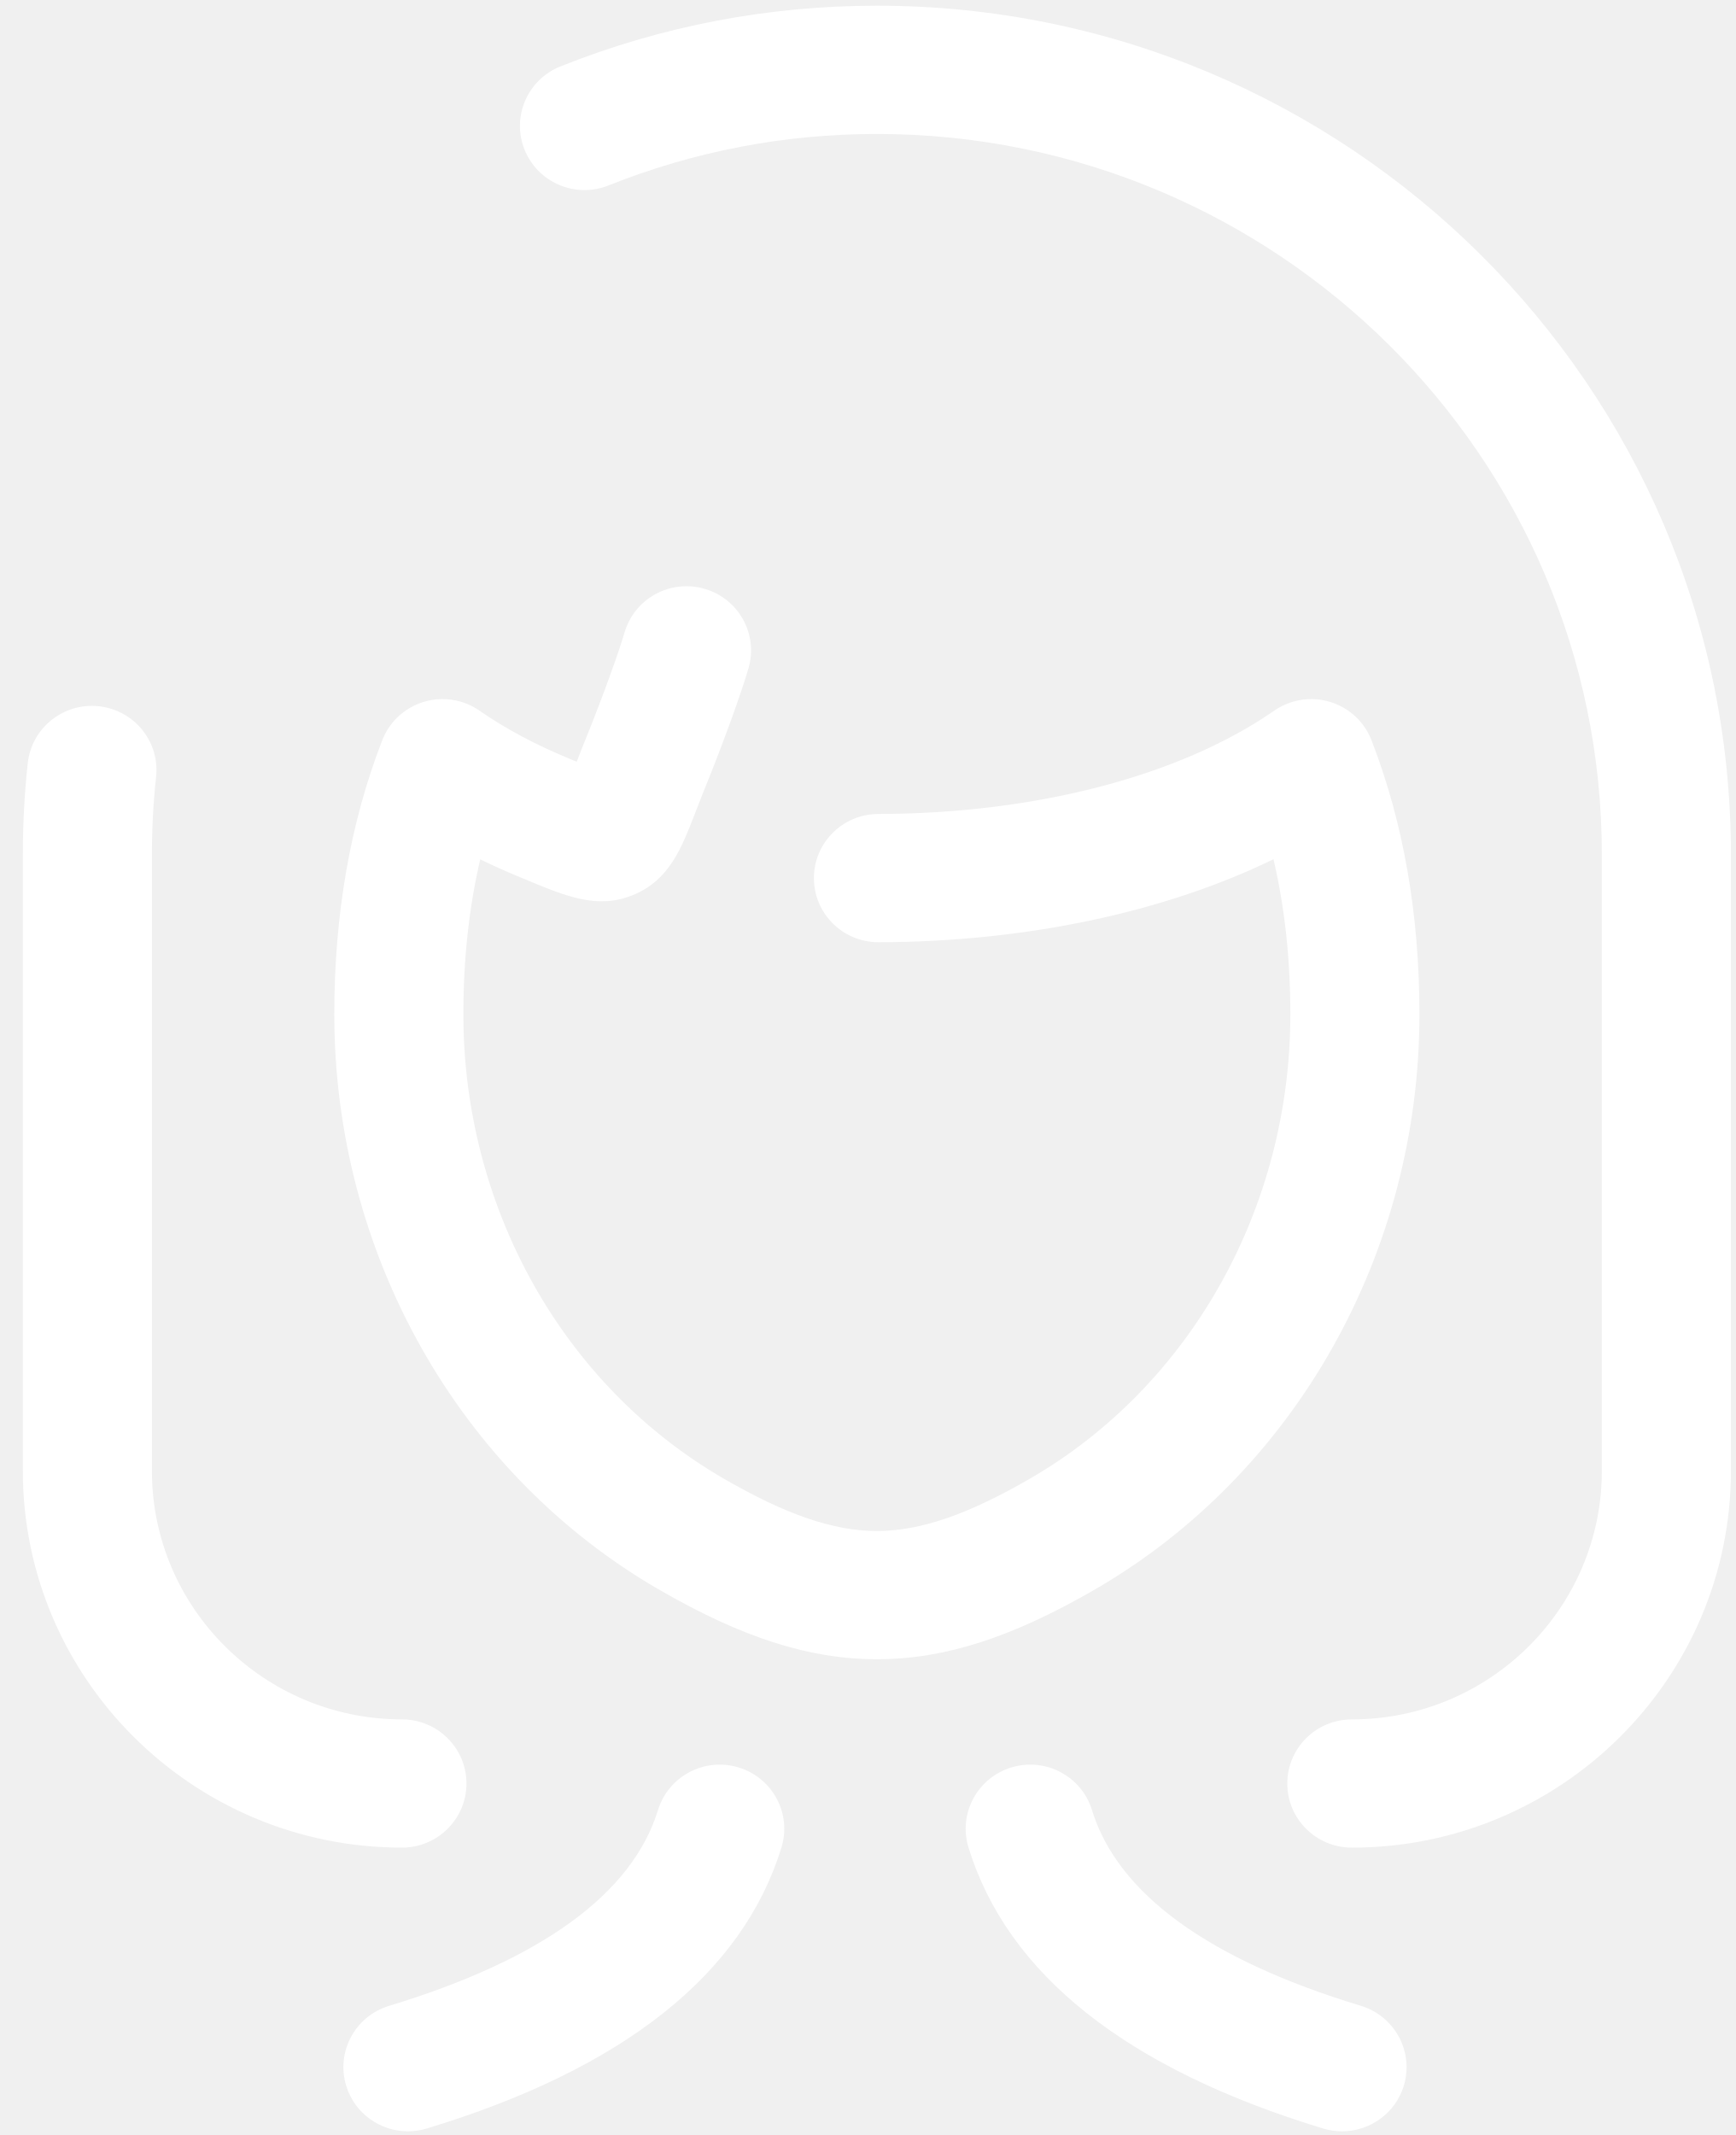
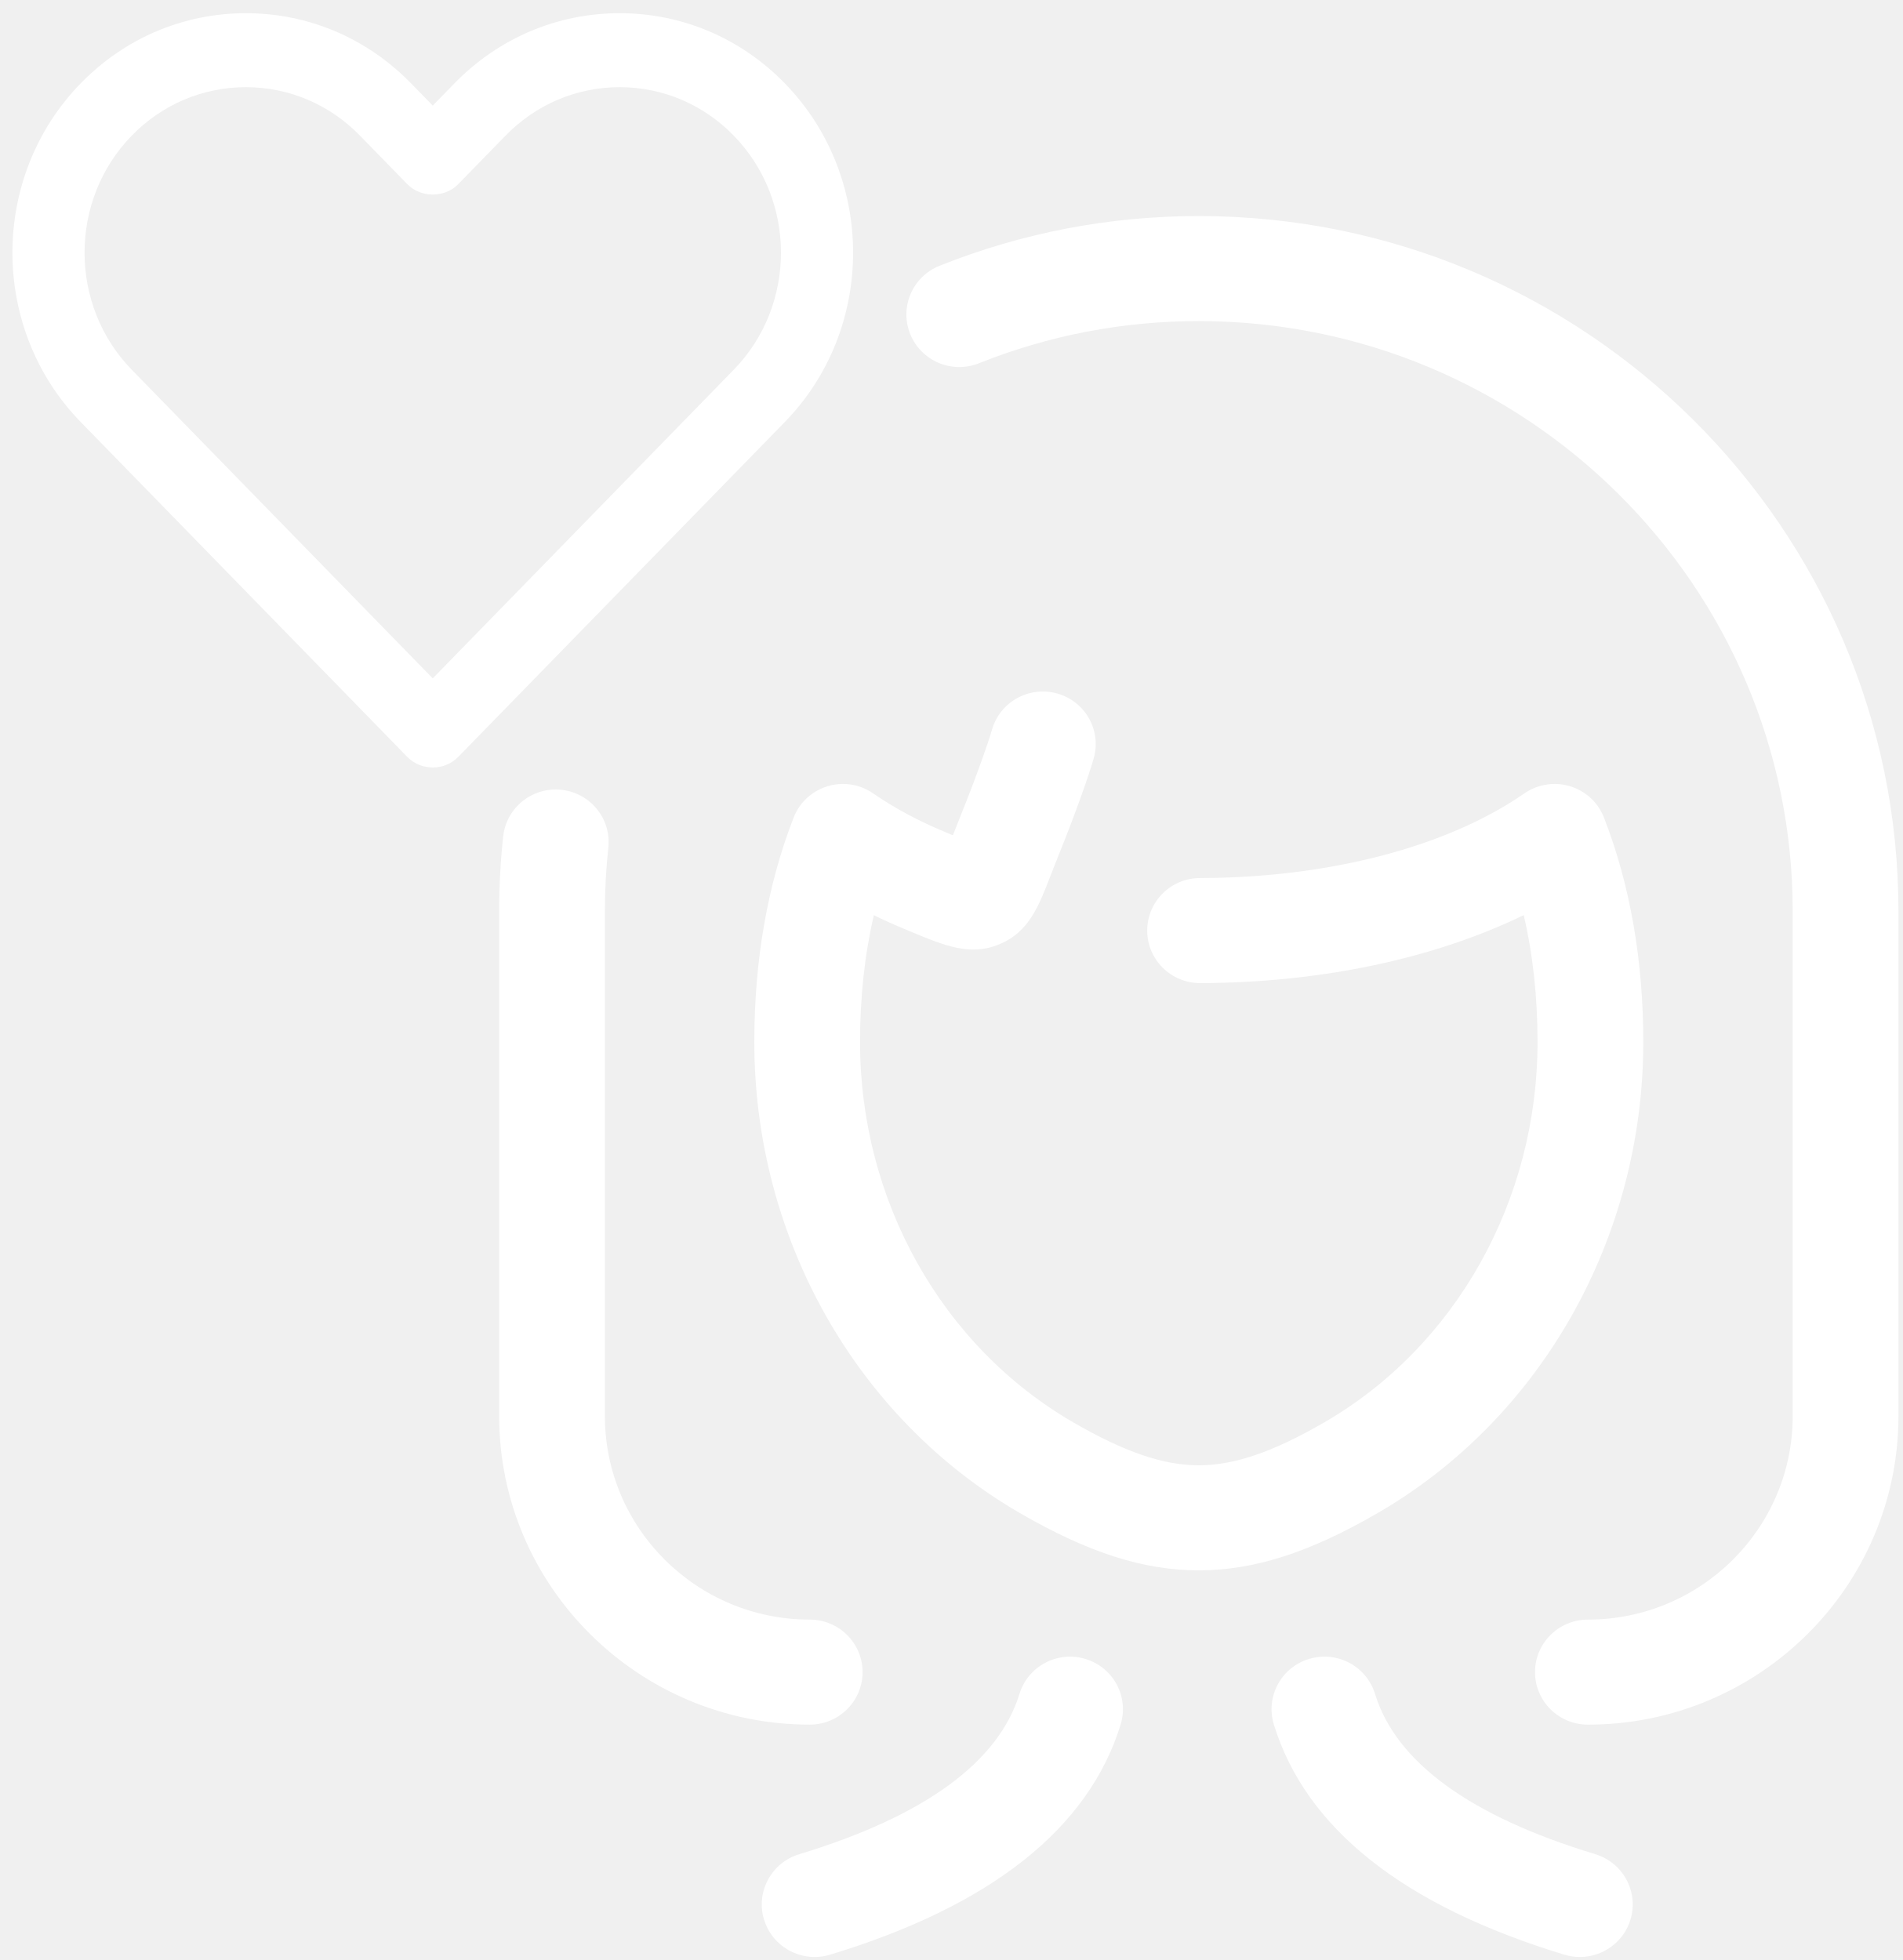
- <svg xmlns="http://www.w3.org/2000/svg" id="SvgjsSvg1017" version="1.1" width="74" height="91" viewBox="0 0 74 91">
-   <defs id="SvgjsDefs1018" />
-   <path id="SvgjsPath1019" d="M535.378 811.243C530.728 811.243 526.19 812.114 521.89 813.831C520.48 814.394 519.796 815.986 520.363 817.386C520.93 818.787 522.532 819.467 523.942 818.903C527.586 817.448 531.434 816.71 535.379 816.71C552.419 816.71 566.282 830.483 566.282 847.413L566.282 873.697C566.282 879.536 561.501 884.286 555.625 884.286C554.105 884.286 552.874 885.509 552.874 887.019C552.874 888.528 554.105 889.752 555.625 889.752C564.535 889.752 571.784 882.55 571.784 873.697L571.784 847.413C571.784 827.469 555.452 811.243 535.378 811.243ZM558.507 854.229C558.507 849.987 557.826 846.075 556.481 842.599C556.444 842.498 556.4 842.397 556.35 842.299C556.168 841.939 555.914 841.634 555.612 841.395C555.4 841.227 555.167 841.093 554.921 840.995C554.427 840.797 553.873 840.741 553.328 840.856C553.115 840.9 552.906 840.97 552.705 841.066C552.548 841.141 552.401 841.228 552.265 841.327C548.246 844.09 542.119 845.681 535.441 845.694C533.921 845.697 532.692 846.924 532.695 848.433C532.698 849.941 533.929 851.161 535.446 851.161C535.448 851.161 535.45 851.161 535.452 851.161C541.712 851.148 547.645 849.883 552.285 847.623C552.764 849.671 553.005 851.882 553.005 854.229C553.005 862.474 548.754 870.057 541.912 874.02C539.247 875.563 537.232 876.253 535.378 876.257C533.525 876.253 531.509 875.563 528.845 874.02C522.003 870.057 517.752 862.474 517.752 854.229C517.752 851.884 517.993 849.674 518.471 847.628C518.98 847.876 519.504 848.113 520.042 848.337L520.319 848.452C522.163 849.223 523.496 849.78 525.029 849.13C526.535 848.492 527.05 847.16 527.646 845.618C527.773 845.29 527.917 844.918 528.088 844.496C528.816 842.705 529.616 840.497 529.91 839.469C530.326 838.017 529.479 836.505 528.017 836.092C526.555 835.679 525.034 836.521 524.618 837.973C524.403 838.723 523.696 840.701 522.985 842.45C522.833 842.824 522.701 843.163 522.583 843.468C522.539 843.449 522.495 843.431 522.451 843.413L522.169 843.295C520.8 842.726 519.563 842.064 518.492 841.327C518.359 841.23 518.215 841.144 518.061 841.07C517.857 840.972 517.644 840.9 517.428 840.855C516.893 840.743 516.349 840.795 515.862 840.985C515.595 841.089 515.342 841.234 515.116 841.419C514.829 841.653 514.586 841.948 514.41 842.294C514.359 842.394 514.314 842.496 514.276 842.6C512.932 846.075 512.25 849.987 512.25 854.229C512.25 864.411 517.547 873.804 526.074 878.743C529.625 880.799 532.492 881.718 535.371 881.723C535.374 881.723 535.376 881.723 535.378 881.723C535.38 881.723 535.383 881.723 535.385 881.723C538.264 881.718 541.132 880.799 544.682 878.743C553.21 873.804 558.507 864.411 558.507 854.229ZM556.01 896.494C549.501 894.52 545.644 891.712 544.547 888.148C544.103 886.705 542.567 885.892 541.111 886.334C539.659 886.776 538.841 888.303 539.285 889.747C540.95 895.156 546.037 899.185 554.403 901.723C554.671 901.804 554.942 901.843 555.208 901.843C556.386 901.843 557.476 901.085 557.838 899.907C558.281 898.463 557.463 896.935 556.01 896.494ZM529.484 886.334C528.031 885.892 526.493 886.705 526.049 888.149C524.952 891.712 521.096 894.52 514.587 896.495C513.133 896.935 512.315 898.463 512.759 899.907C513.121 901.085 514.211 901.843 515.389 901.843C515.655 901.843 515.925 901.804 516.193 901.723C524.56 899.185 529.646 895.156 531.311 889.747C531.755 888.303 530.937 886.775 529.484 886.334ZM515.133 889.751C506.223 889.751 498.974 882.549 498.974 873.696L498.974 847.412C498.974 846.116 499.044 844.808 499.183 843.527C499.347 842.026 500.705 840.939 502.214 841.103C503.725 841.266 504.817 842.614 504.654 844.115C504.535 845.201 504.476 846.311 504.476 847.413L504.476 873.696C504.476 879.535 509.257 884.285 515.133 884.285C516.653 884.285 517.884 885.509 517.884 887.018C517.884 888.528 516.653 889.752 515.133 889.751Z " fill="#ffffff" fill-opacity="1" transform="matrix(1,0,0,1,-498,-811)" />
+ <svg xmlns="http://www.w3.org/2000/svg" id="SvgjsSvg1000" version="1.1" width="99" height="102" viewBox="0 0 99 102">
+   <defs id="SvgjsDefs1001" />
+   <path id="SvgjsPath1007" d="M513.836 804.336C511.541 801.982 508.489 800.687 505.244 800.687C501.997 800.687 498.946 801.982 496.649 804.336L495.518 805.496L494.387 804.336C492.092 801.982 489.04 800.687 485.794 800.687C482.548 800.687 479.496 801.982 477.201 804.336C472.462 809.196 472.462 817.104 477.201 821.963L494.18 839.377C494.458 839.663 494.803 839.838 495.165 839.905C495.286 839.93 495.407 839.941 495.529 839.941C496.01 839.941 496.491 839.753 496.857 839.377L513.836 821.963C518.575 817.104 518.575 809.196 513.836 804.336ZM511.181 819.24L495.518 835.304L479.855 819.24C476.581 815.882 476.581 810.418 479.855 807.059C481.441 805.432 483.551 804.537 485.794 804.537C488.037 804.537 490.146 805.432 491.732 807.059L494.191 809.582C494.896 810.304 496.142 810.304 496.846 809.582L499.305 807.059C500.891 805.432 503 804.537 505.244 804.537C507.487 804.537 509.596 805.432 511.181 807.059C514.456 810.418 514.456 815.882 511.181 819.24Z " fill="#ffffff" fill-opacity="1" transform="matrix(1,0,0,1,-473,-800)" />
+   <path id="SvgjsPath1008" d="M535.378 811.243C530.728 811.243 526.19 812.114 521.89 813.831C520.48 814.394 519.796 815.986 520.363 817.386C520.93 818.787 522.532 819.467 523.942 818.903C527.586 817.448 531.434 816.71 535.379 816.71C552.419 816.71 566.282 830.483 566.282 847.413L566.282 873.697C566.282 879.536 561.501 884.286 555.625 884.286C554.105 884.286 552.874 885.509 552.874 887.019C552.874 888.528 554.105 889.752 555.625 889.752C564.535 889.752 571.784 882.55 571.784 873.697L571.784 847.413C571.784 827.469 555.452 811.243 535.378 811.243ZM558.507 854.229C558.507 849.987 557.826 846.075 556.481 842.599C556.444 842.498 556.4 842.397 556.35 842.299C556.168 841.939 555.914 841.634 555.612 841.395C555.4 841.227 555.167 841.093 554.921 840.995C554.427 840.797 553.873 840.741 553.328 840.856C553.115 840.9 552.906 840.97 552.705 841.066C552.548 841.141 552.401 841.228 552.265 841.327C548.246 844.09 542.119 845.681 535.441 845.694C533.921 845.697 532.692 846.924 532.695 848.433C532.698 849.941 533.929 851.161 535.446 851.161C535.448 851.161 535.45 851.161 535.452 851.161C541.712 851.148 547.645 849.883 552.285 847.623C552.764 849.671 553.005 851.882 553.005 854.229C553.005 862.474 548.754 870.057 541.912 874.02C539.247 875.563 537.232 876.253 535.378 876.257C533.525 876.253 531.509 875.563 528.845 874.02C522.003 870.057 517.752 862.474 517.752 854.229C517.752 851.884 517.993 849.674 518.471 847.628C518.98 847.876 519.504 848.113 520.042 848.337L520.319 848.452C522.163 849.223 523.496 849.78 525.029 849.13C526.535 848.492 527.05 847.16 527.646 845.618C527.773 845.29 527.917 844.918 528.088 844.496C528.816 842.705 529.616 840.497 529.91 839.469C530.326 838.017 529.479 836.505 528.017 836.092C526.555 835.679 525.034 836.521 524.618 837.973C524.403 838.723 523.696 840.701 522.985 842.45C522.833 842.824 522.701 843.163 522.583 843.468C522.539 843.449 522.495 843.431 522.451 843.413L522.169 843.295C520.8 842.726 519.563 842.064 518.492 841.327C518.359 841.23 518.215 841.144 518.061 841.07C517.857 840.972 517.644 840.9 517.428 840.855C516.893 840.743 516.349 840.795 515.862 840.985C515.595 841.089 515.342 841.234 515.116 841.419C514.829 841.653 514.586 841.948 514.41 842.294C514.359 842.394 514.314 842.496 514.276 842.6C512.932 846.075 512.25 849.987 512.25 854.229C512.25 864.411 517.547 873.804 526.074 878.743C529.625 880.799 532.492 881.718 535.371 881.723C535.374 881.723 535.376 881.723 535.378 881.723C535.38 881.723 535.383 881.723 535.385 881.723C538.264 881.718 541.132 880.799 544.682 878.743C553.21 873.804 558.507 864.411 558.507 854.229ZM556.01 896.494C549.501 894.52 545.644 891.712 544.547 888.148C544.103 886.705 542.567 885.892 541.111 886.334C539.659 886.776 538.841 888.303 539.285 889.747C540.95 895.156 546.037 899.185 554.403 901.723C554.671 901.804 554.942 901.843 555.208 901.843C556.386 901.843 557.476 901.085 557.838 899.907C558.281 898.463 557.463 896.935 556.01 896.494ZM529.484 886.334C528.031 885.892 526.493 886.705 526.049 888.149C524.952 891.712 521.096 894.52 514.587 896.495C513.133 896.935 512.315 898.463 512.759 899.907C513.121 901.085 514.211 901.843 515.389 901.843C515.655 901.843 515.925 901.804 516.193 901.723C524.56 899.185 529.646 895.156 531.311 889.747C531.755 888.303 530.937 886.775 529.484 886.334ZM515.133 889.751C506.223 889.751 498.974 882.549 498.974 873.696L498.974 847.412C498.974 846.116 499.044 844.808 499.183 843.527C499.347 842.026 500.705 840.939 502.214 841.103C503.725 841.266 504.817 842.614 504.654 844.115C504.535 845.201 504.476 846.311 504.476 847.413L504.476 873.696C504.476 879.535 509.257 884.285 515.133 884.285C516.653 884.285 517.884 885.509 517.884 887.018C517.884 888.528 516.653 889.752 515.133 889.751Z " fill="#ffffff" fill-opacity="1" transform="matrix(1,0,0,1,-473,-800)" />
</svg>
